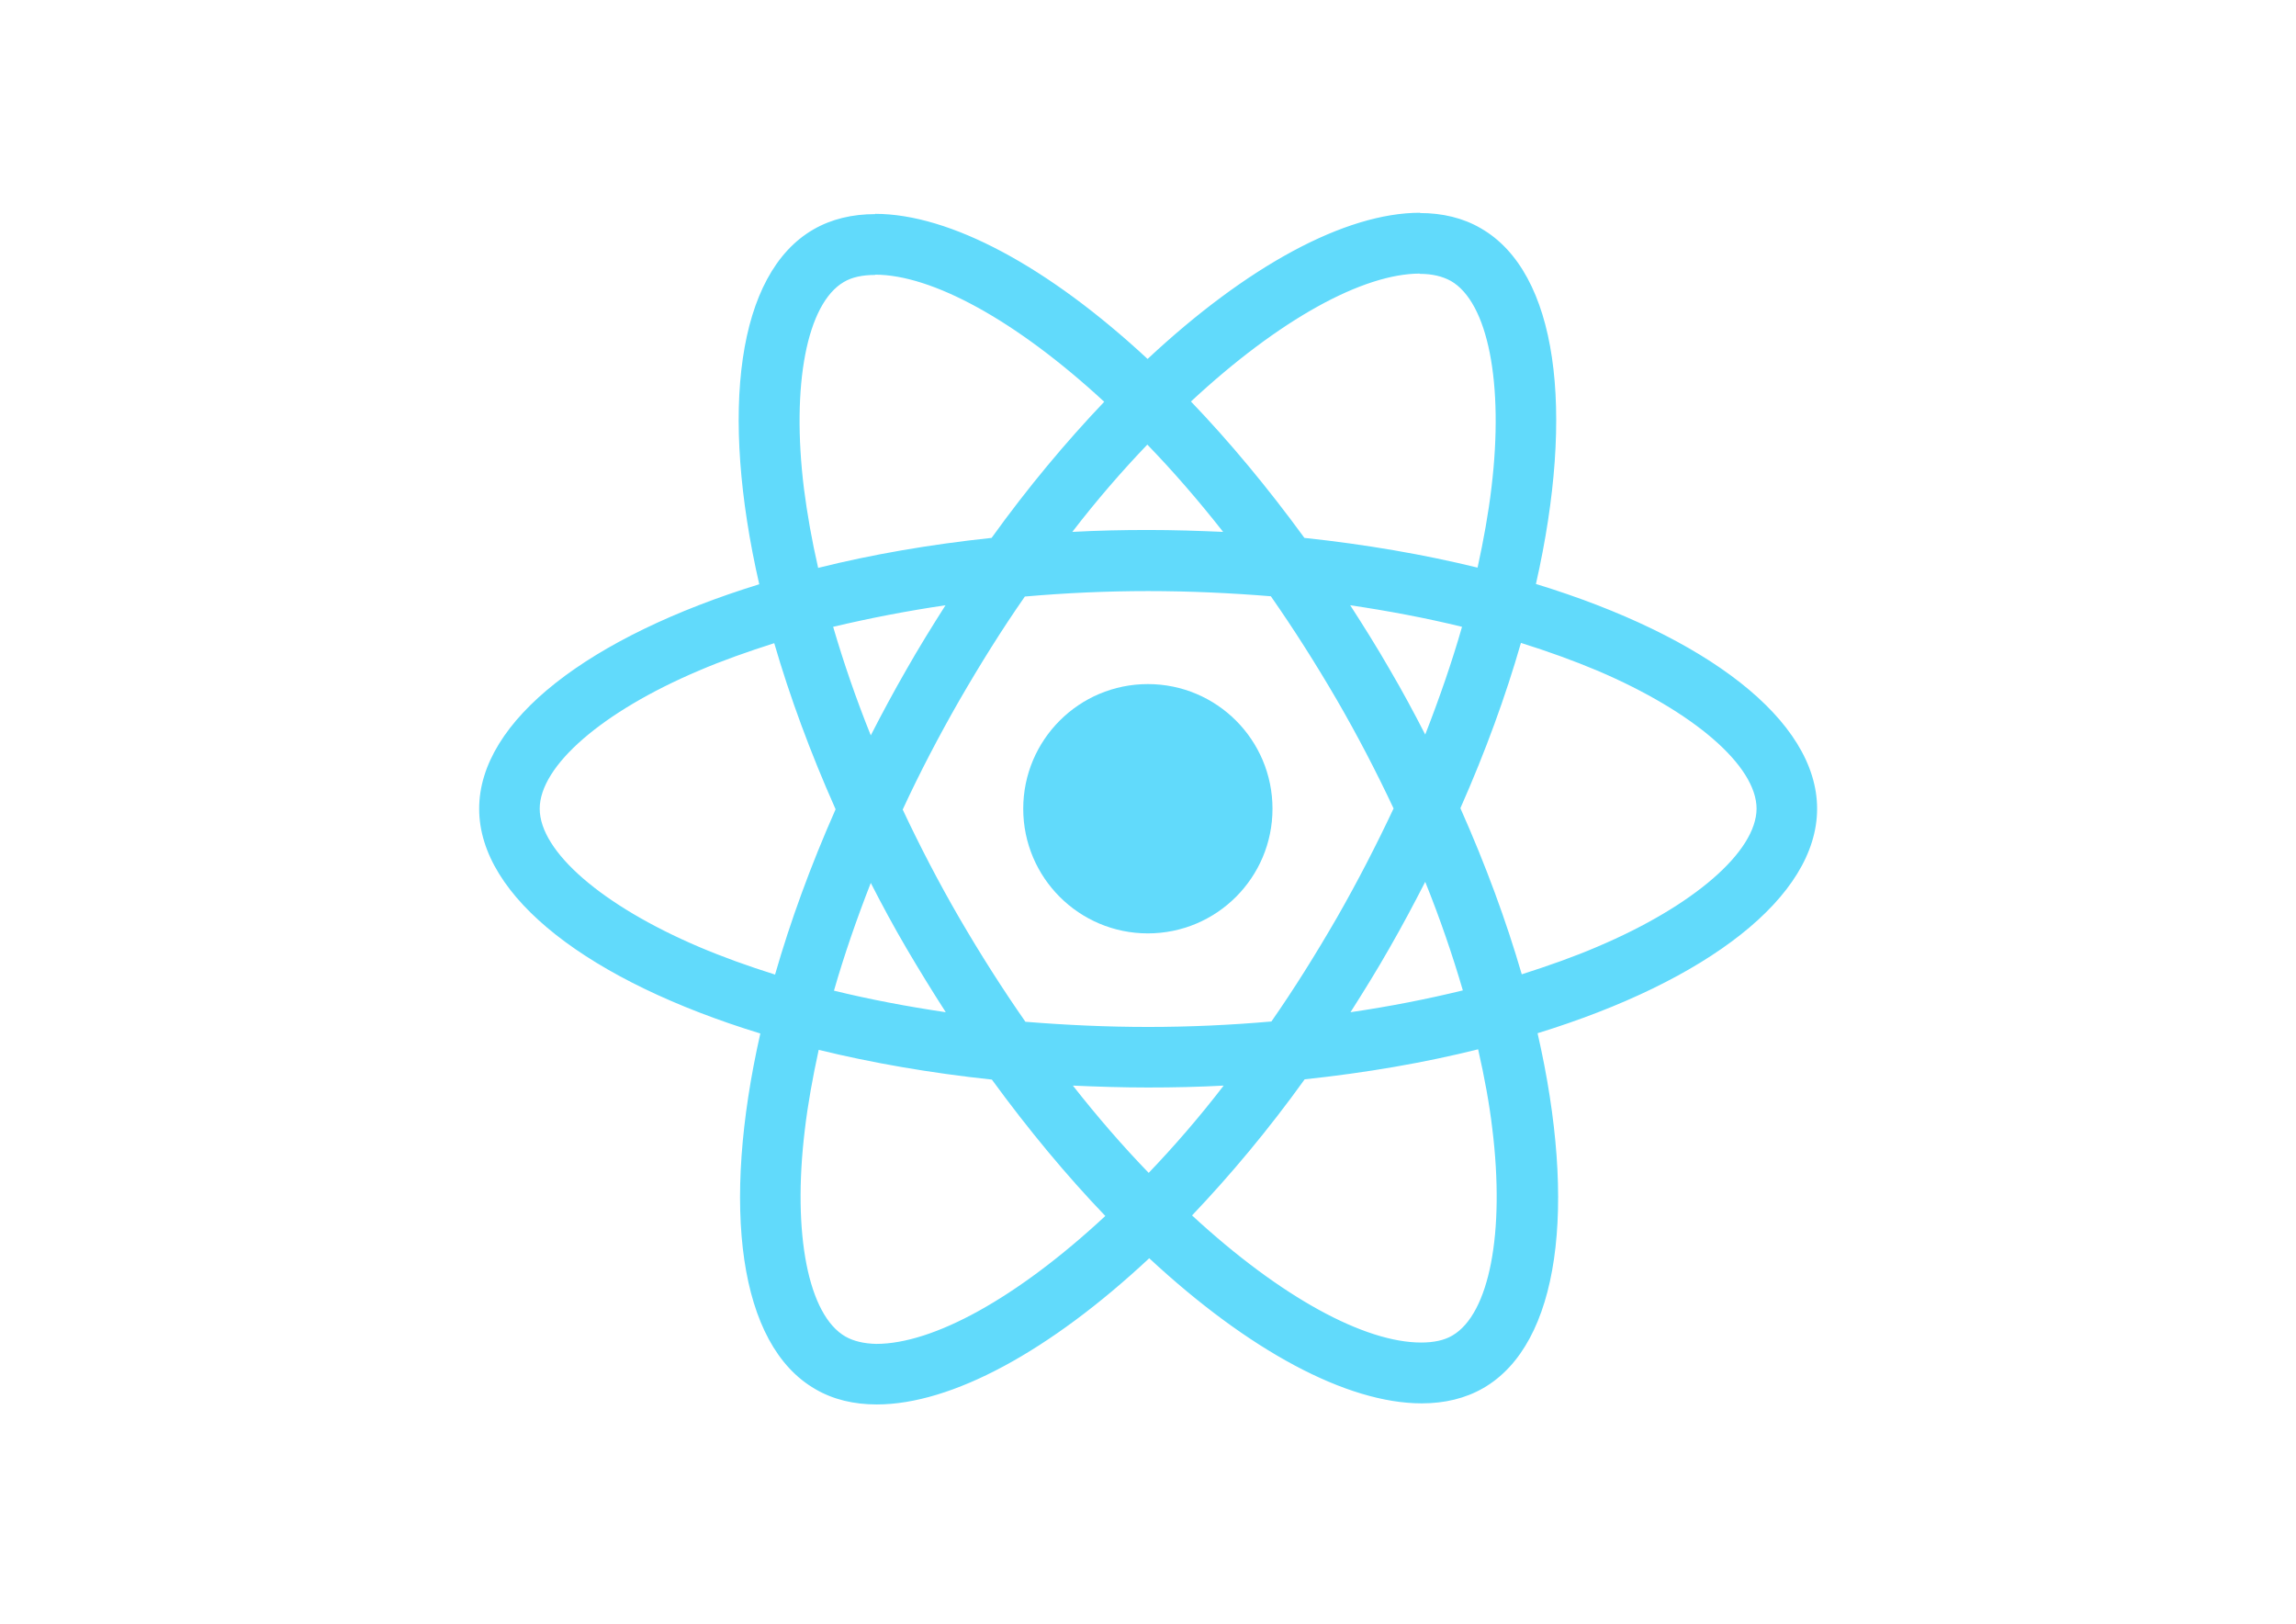
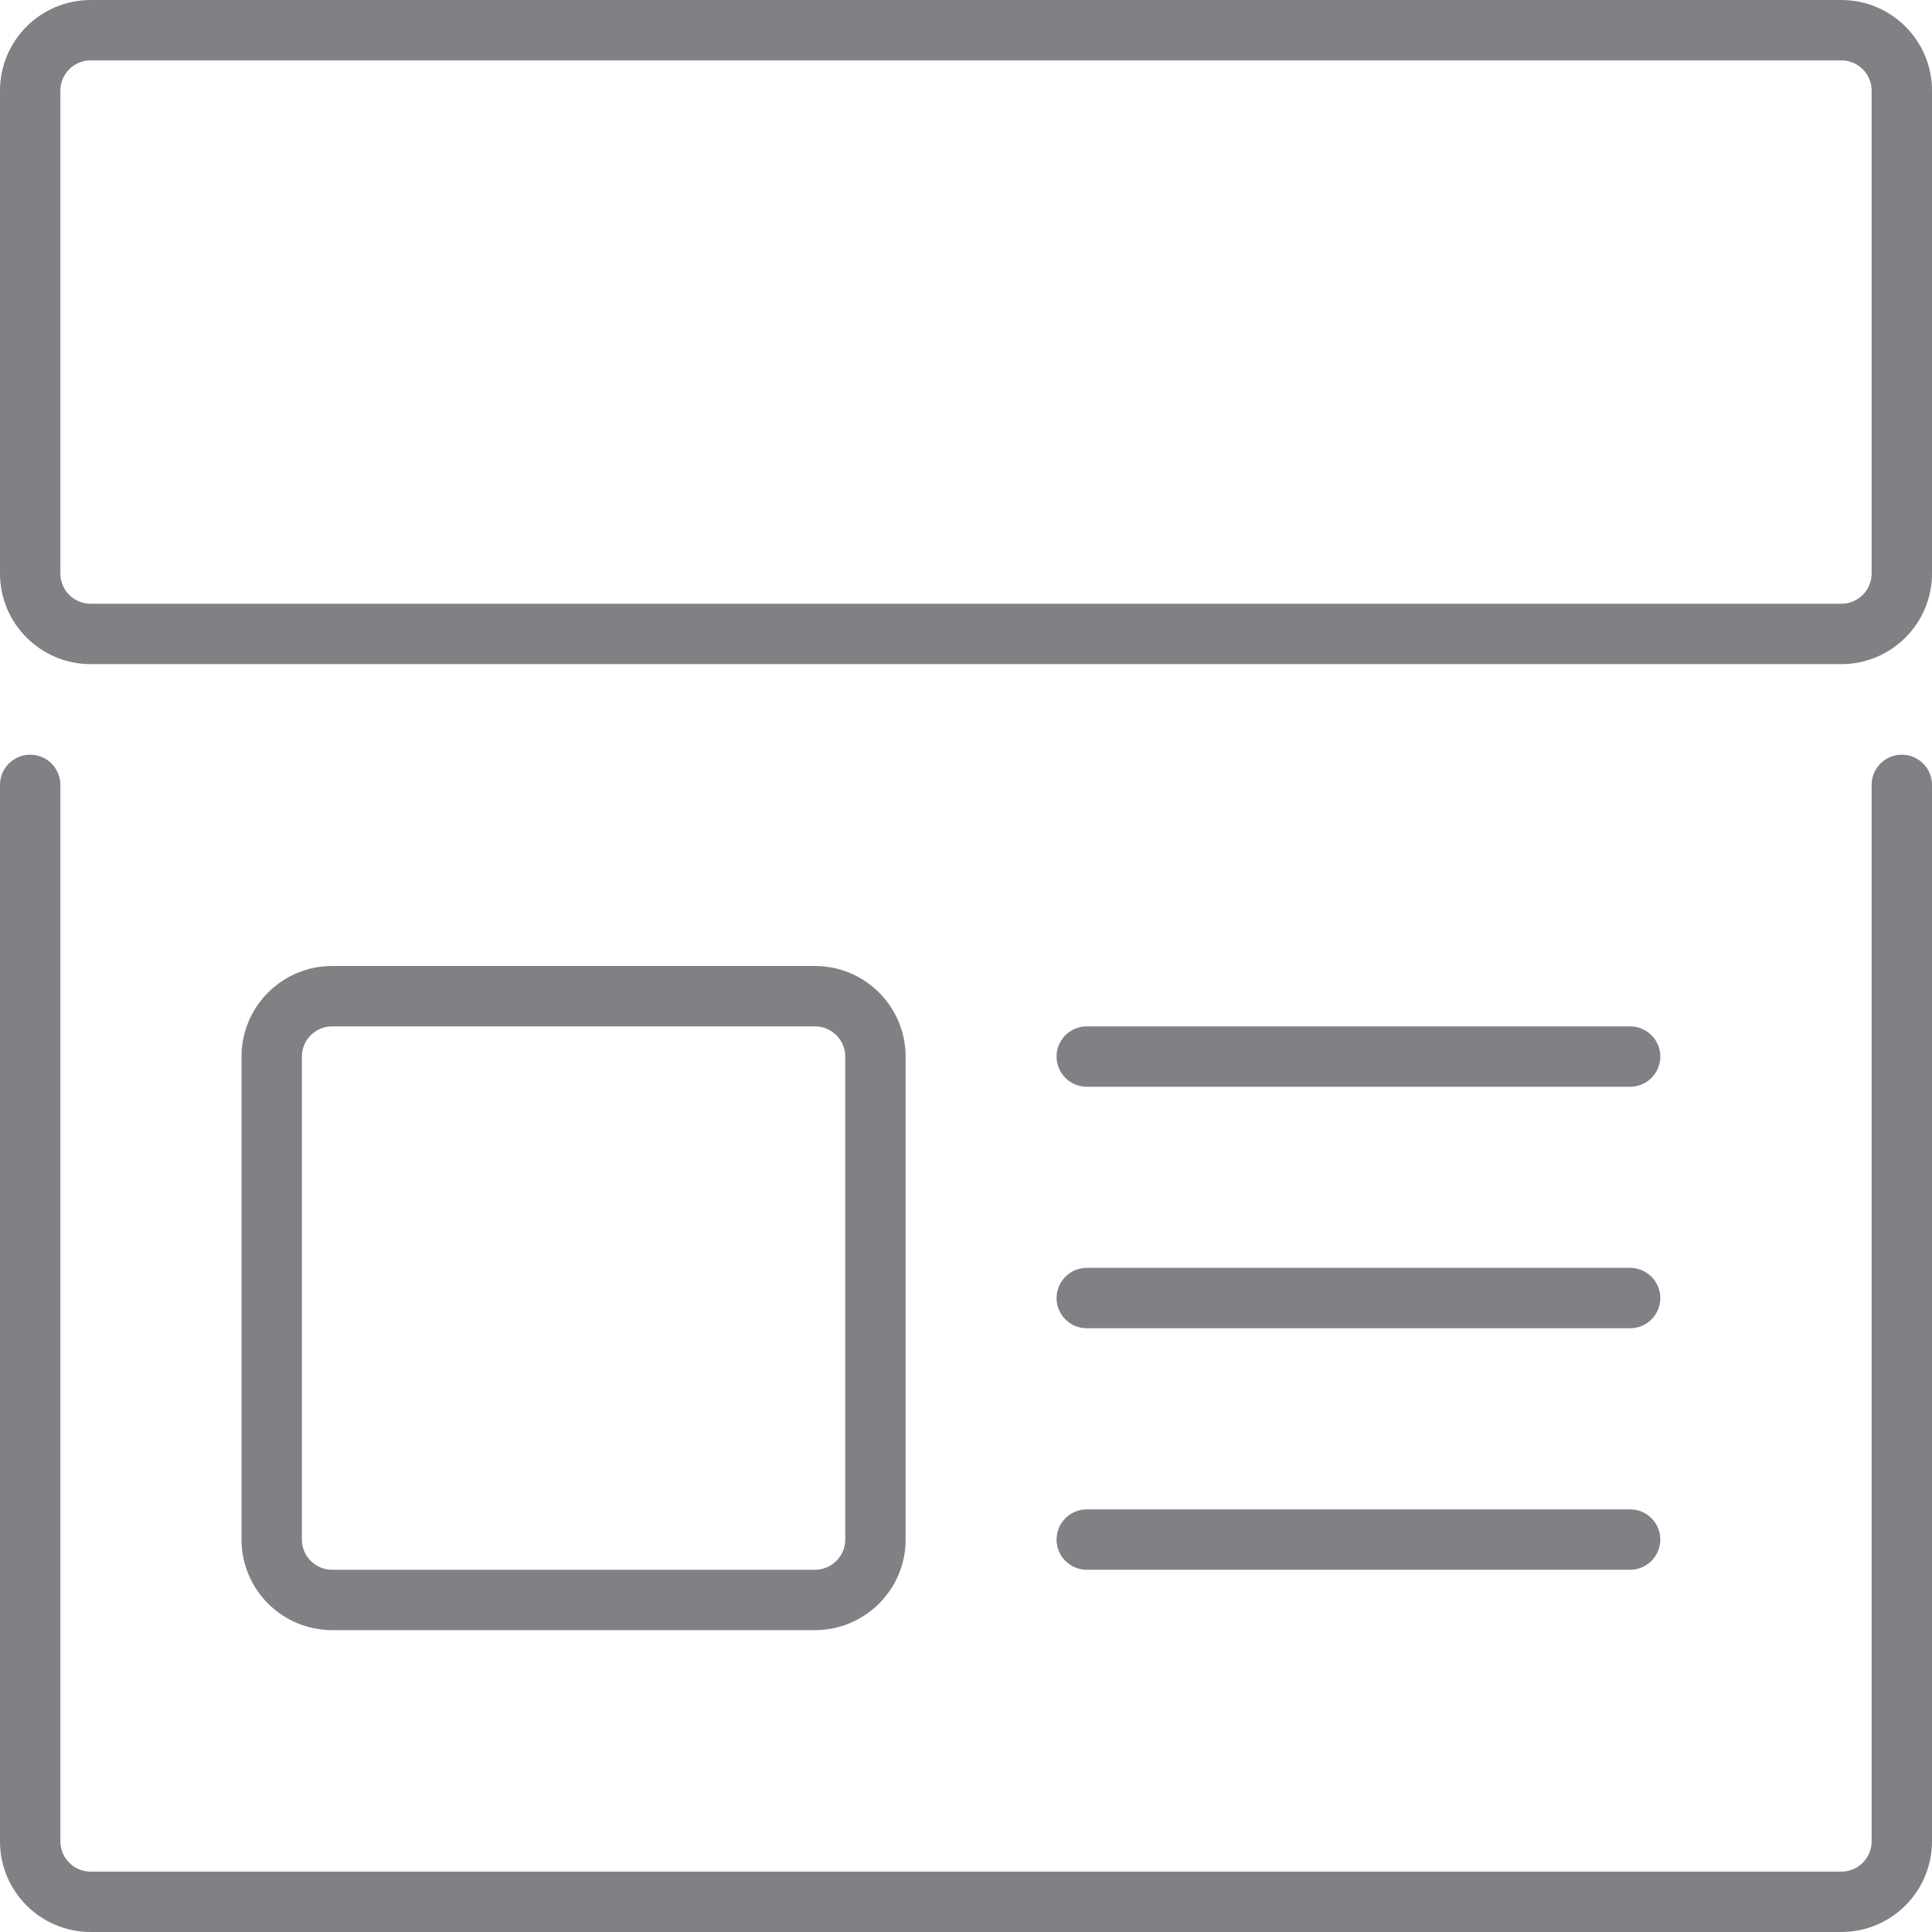
- <svg xmlns="http://www.w3.org/2000/svg" viewBox="0 0 841.9 595.3">
-   <g fill="#61DAFB">
-     <path d="M666.3 296.5c0-32.5-40.7-63.3-103.1-82.4 14.4-63.6 8-114.2-20.2-130.4-6.5-3.8-14.1-5.6-22.4-5.6v22.3c4.6 0 8.3.9 11.4 2.6 13.6 7.8 19.5 37.5 14.9 75.7-1.1 9.4-2.9 19.3-5.1 29.4-19.6-4.8-41-8.5-63.5-10.9-13.5-18.5-27.5-35.3-41.6-50 32.6-30.3 63.2-46.9 84-46.9V78c-27.5 0-63.5 19.6-99.9 53.6-36.4-33.8-72.4-53.2-99.9-53.2v22.3c20.7 0 51.4 16.5 84 46.6-14 14.7-28 31.4-41.3 49.9-22.6 2.4-44 6.1-63.6 11-2.3-10-4-19.7-5.2-29-4.7-38.2 1.1-67.9 14.6-75.8 3-1.8 6.9-2.6 11.5-2.6V78.5c-8.4 0-16 1.8-22.6 5.6-28.1 16.2-34.4 66.7-19.9 130.1-62.2 19.2-102.7 49.9-102.7 82.3 0 32.5 40.7 63.3 103.1 82.4-14.4 63.6-8 114.2 20.2 130.4 6.5 3.8 14.1 5.6 22.5 5.6 27.5 0 63.5-19.6 99.9-53.6 36.4 33.8 72.4 53.2 99.9 53.2 8.4 0 16-1.8 22.6-5.6 28.1-16.2 34.4-66.7 19.9-130.1 62-19.1 102.5-49.9 102.5-82.3zm-130.2-66.7c-3.7 12.9-8.3 26.2-13.5 39.5-4.1-8-8.4-16-13.1-24-4.6-8-9.5-15.8-14.4-23.4 14.2 2.1 27.9 4.7 41 7.9zm-45.8 106.5c-7.8 13.5-15.8 26.3-24.1 38.2-14.9 1.3-30 2-45.2 2-15.1 0-30.2-.7-45-1.9-8.3-11.9-16.4-24.6-24.2-38-7.6-13.1-14.5-26.4-20.8-39.8 6.2-13.4 13.2-26.8 20.7-39.9 7.8-13.5 15.8-26.3 24.1-38.2 14.9-1.3 30-2 45.2-2 15.1 0 30.2.7 45 1.9 8.3 11.9 16.4 24.6 24.2 38 7.6 13.1 14.5 26.4 20.8 39.8-6.3 13.4-13.2 26.8-20.7 39.9zm32.3-13c5.4 13.4 10 26.8 13.8 39.8-13.1 3.2-26.9 5.9-41.2 8 4.9-7.7 9.8-15.6 14.4-23.7 4.6-8 8.9-16.1 13-24.1zM421.2 430c-9.3-9.6-18.6-20.3-27.8-32 9 .4 18.2.7 27.5.7 9.4 0 18.7-.2 27.8-.7-9 11.7-18.3 22.4-27.5 32zm-74.4-58.9c-14.2-2.1-27.9-4.7-41-7.9 3.7-12.9 8.3-26.2 13.5-39.5 4.1 8 8.4 16 13.1 24 4.7 8 9.5 15.8 14.4 23.4zM420.7 163c9.3 9.6 18.6 20.3 27.8 32-9-.4-18.2-.7-27.5-.7-9.4 0-18.7.2-27.8.7 9-11.7 18.3-22.4 27.5-32zm-74 58.9c-4.9 7.7-9.8 15.6-14.4 23.7-4.6 8-8.9 16-13 24-5.4-13.4-10-26.8-13.8-39.8 13.1-3.1 26.9-5.8 41.2-7.9zm-90.5 125.2c-35.4-15.1-58.3-34.9-58.3-50.6 0-15.7 22.9-35.6 58.3-50.6 8.6-3.7 18-7 27.7-10.1 5.7 19.6 13.2 40 22.5 60.9-9.2 20.8-16.6 41.1-22.2 60.6-9.9-3.1-19.3-6.5-28-10.2zM310 490c-13.6-7.8-19.5-37.5-14.9-75.7 1.1-9.4 2.9-19.3 5.1-29.4 19.6 4.8 41 8.5 63.5 10.9 13.5 18.5 27.5 35.3 41.6 50-32.6 30.3-63.2 46.9-84 46.9-4.5-.1-8.3-1-11.3-2.7zm237.2-76.2c4.7 38.2-1.1 67.9-14.6 75.8-3 1.8-6.9 2.6-11.5 2.6-20.7 0-51.4-16.5-84-46.6 14-14.7 28-31.4 41.3-49.9 22.6-2.4 44-6.1 63.6-11 2.3 10.1 4.1 19.8 5.2 29.1zm38.5-66.7c-8.6 3.7-18 7-27.7 10.1-5.7-19.6-13.2-40-22.5-60.9 9.2-20.8 16.6-41.1 22.2-60.6 9.9 3.1 19.3 6.5 28.1 10.2 35.4 15.1 58.3 34.9 58.3 50.6-.1 15.7-23 35.6-58.4 50.6zM320.8 78.4z" />
-     <circle cx="420.9" cy="296.5" r="45.7" />
-     <path d="M520.5 78.1z" />
+ <svg xmlns="http://www.w3.org/2000/svg" version="1.1" id="Layer_1" width="800px" height="800px" viewBox="0 0 32 32" enable-background="new 0 0 32 32" xml:space="preserve">
+   <g>
+     <path fill="#808184" d="M30.5,0h-29C0.673,0,0,0.673,0,1.5v8C0,10.327,0.673,11,1.5,11h29c0.827,0,1.5-0.673,1.5-1.5v-8   C32,0.673,31.327,0,30.5,0z M31,9.5c0,0.275-0.225,0.5-0.5,0.5h-29C1.225,10,1,9.775,1,9.5v-8C1,1.225,1.225,1,1.5,1h29   C30.775,1,31,1.225,31,1.5V9.5z" />
+     <path fill="#808184" d="M31.5,12.5c-0.276,0-0.5,0.224-0.5,0.5v17.5c0,0.275-0.225,0.5-0.5,0.5h-29C1.225,31,1,30.775,1,30.5V13   c0-0.276-0.224-0.5-0.5-0.5S0,12.724,0,13v17.5C0,31.327,0.673,32,1.5,32h29c0.827,0,1.5-0.673,1.5-1.5V13   C32,12.724,31.776,12.5,31.5,12.5z" />
+     <path fill="#808184" d="M13.5,27c0.827,0,1.5-0.673,1.5-1.5v-8c0-0.827-0.673-1.5-1.5-1.5h-8C4.673,16,4,16.673,4,17.5v8   C4,26.327,4.673,27,5.5,27H13.5z M5,25.5v-8C5,17.225,5.225,17,5.5,17h8c0.275,0,0.5,0.225,0.5,0.5v8c0,0.275-0.225,0.5-0.5,0.5h-8   C5.225,26,5,25.775,5,25.5z" />
+     <path fill="#808184" d="M18,18h9c0.276,0,0.5-0.224,0.5-0.5S27.276,17,27,17h-9c-0.276,0-0.5,0.224-0.5,0.5S17.724,18,18,18z" />
+     <path fill="#808184" d="M18,22h9c0.276,0,0.5-0.224,0.5-0.5S27.276,21,27,21h-9c-0.276,0-0.5,0.224-0.5,0.5S17.724,22,18,22z" />
+     <path fill="#808184" d="M18,26h9c0.276,0,0.5-0.224,0.5-0.5S27.276,25,27,25h-9c-0.276,0-0.5,0.224-0.5,0.5S17.724,26,18,26z" />
  </g>
</svg>
